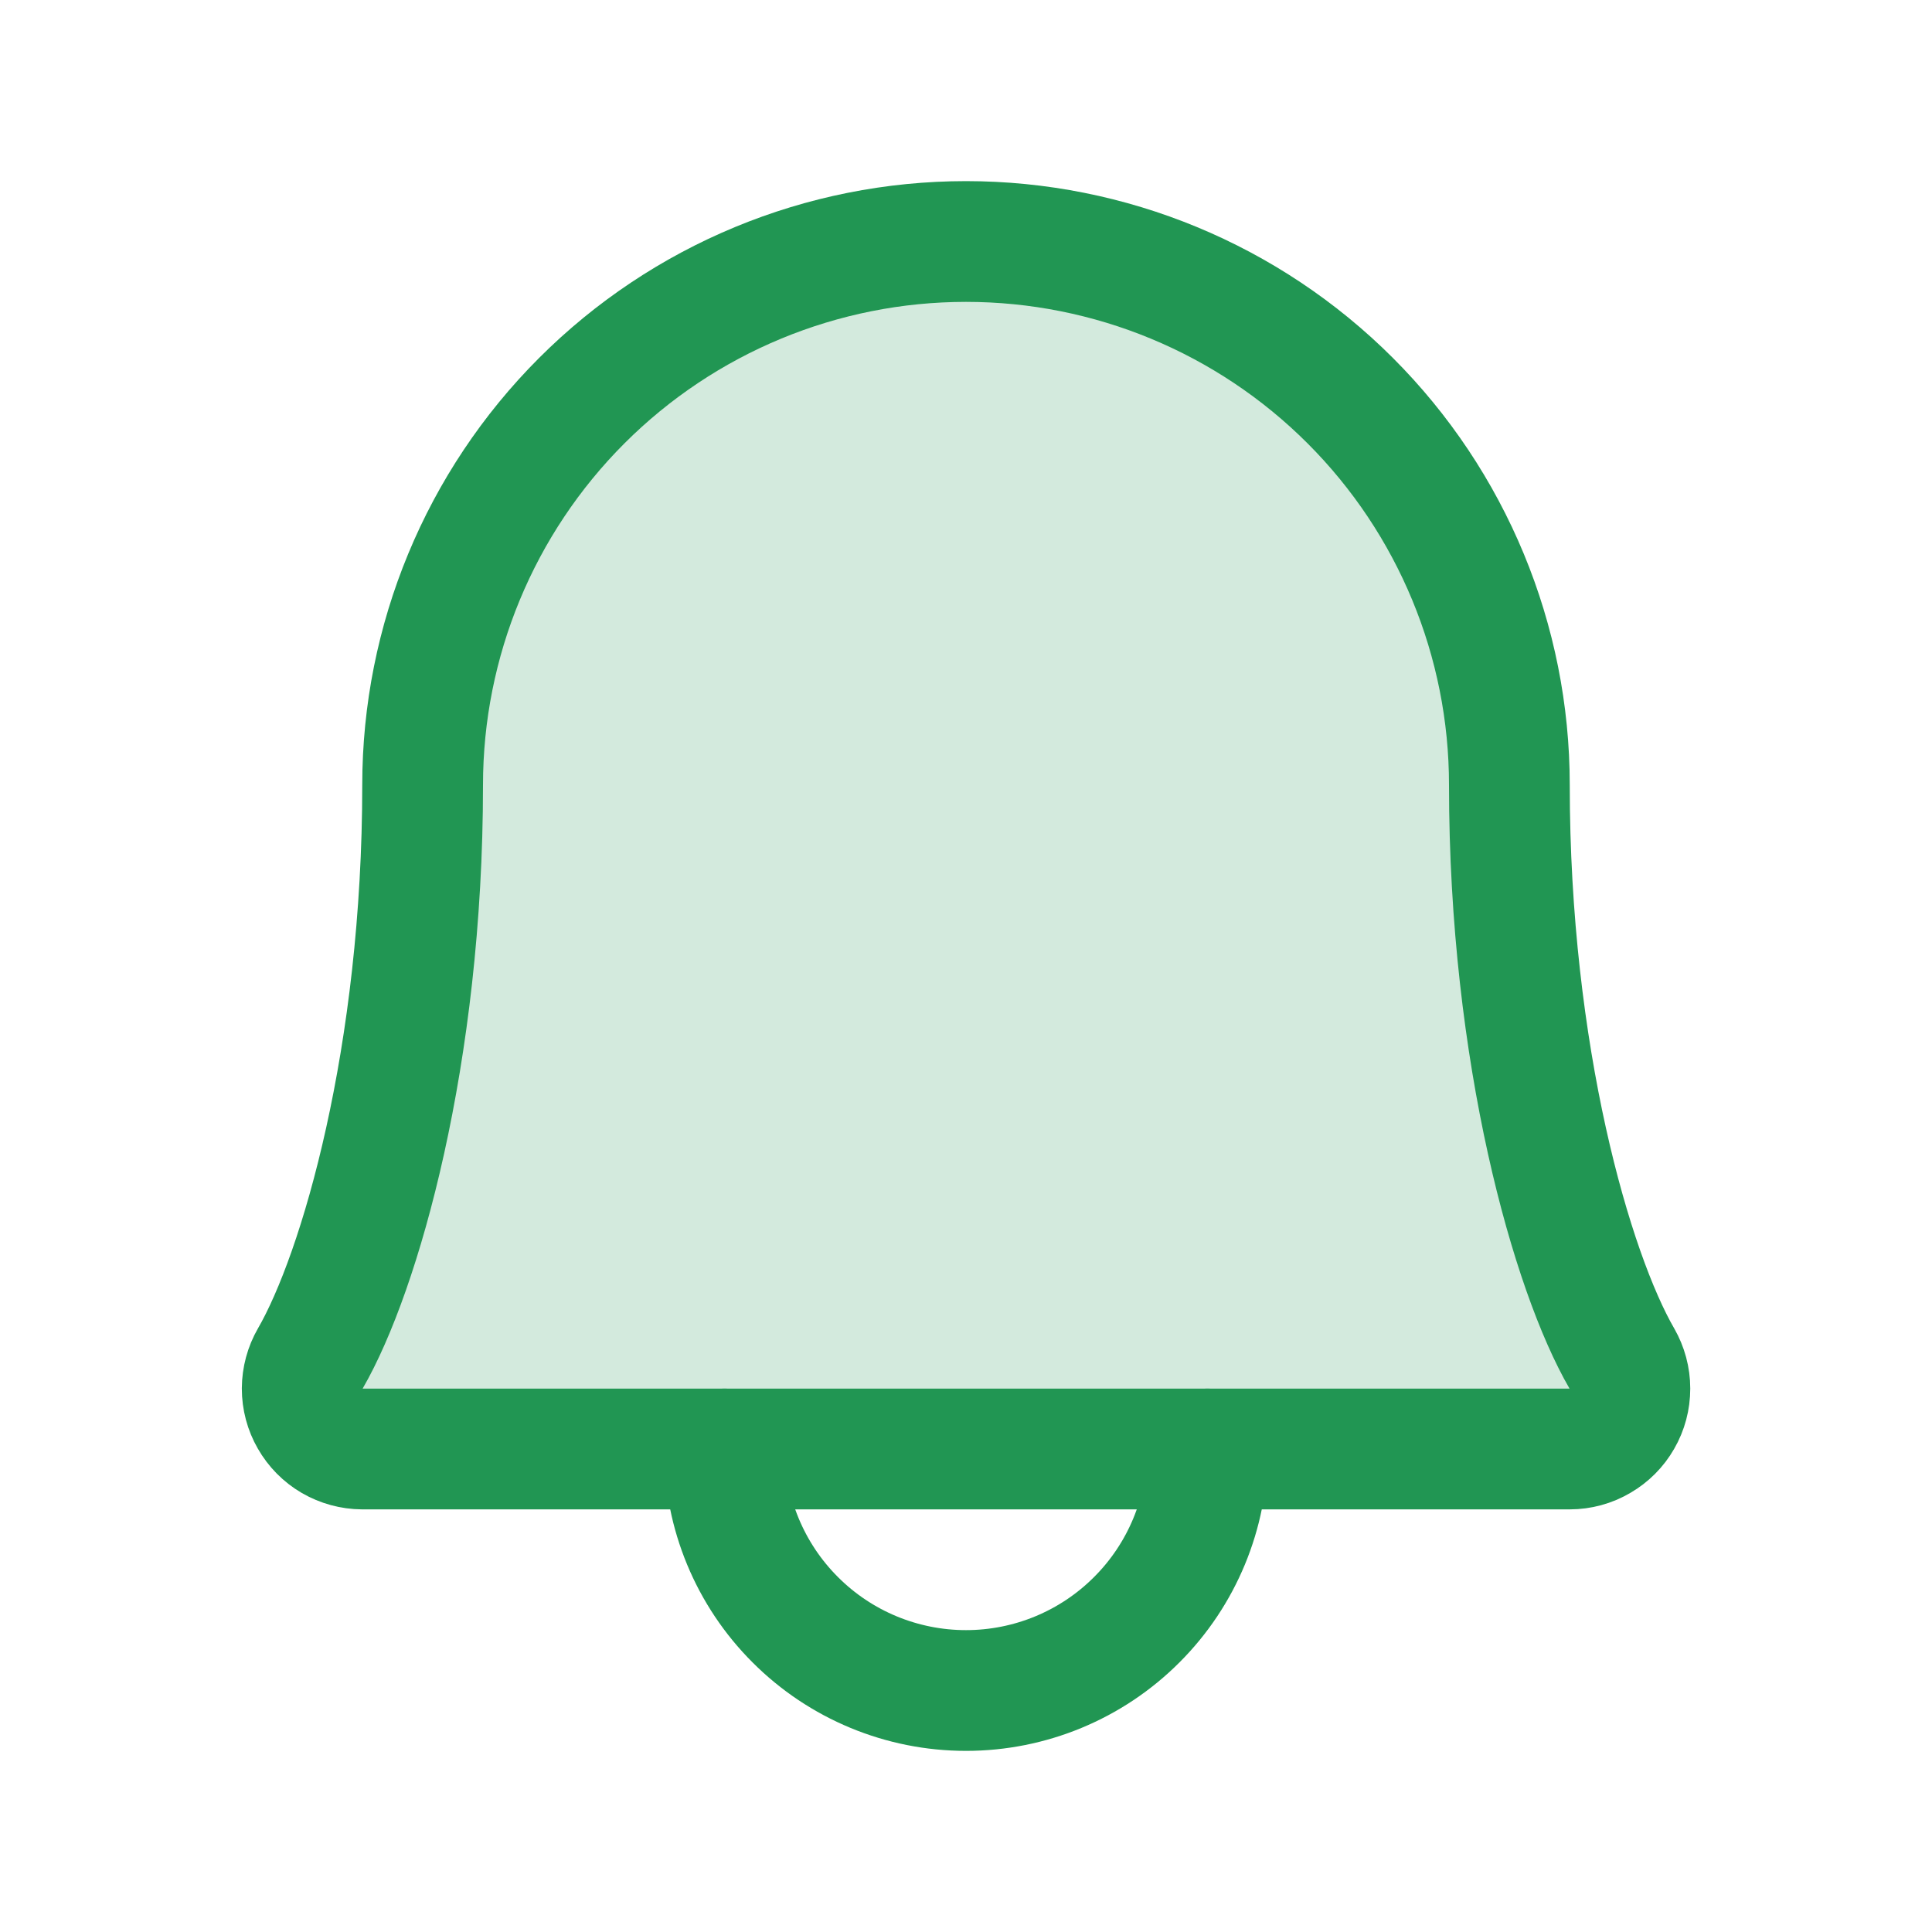
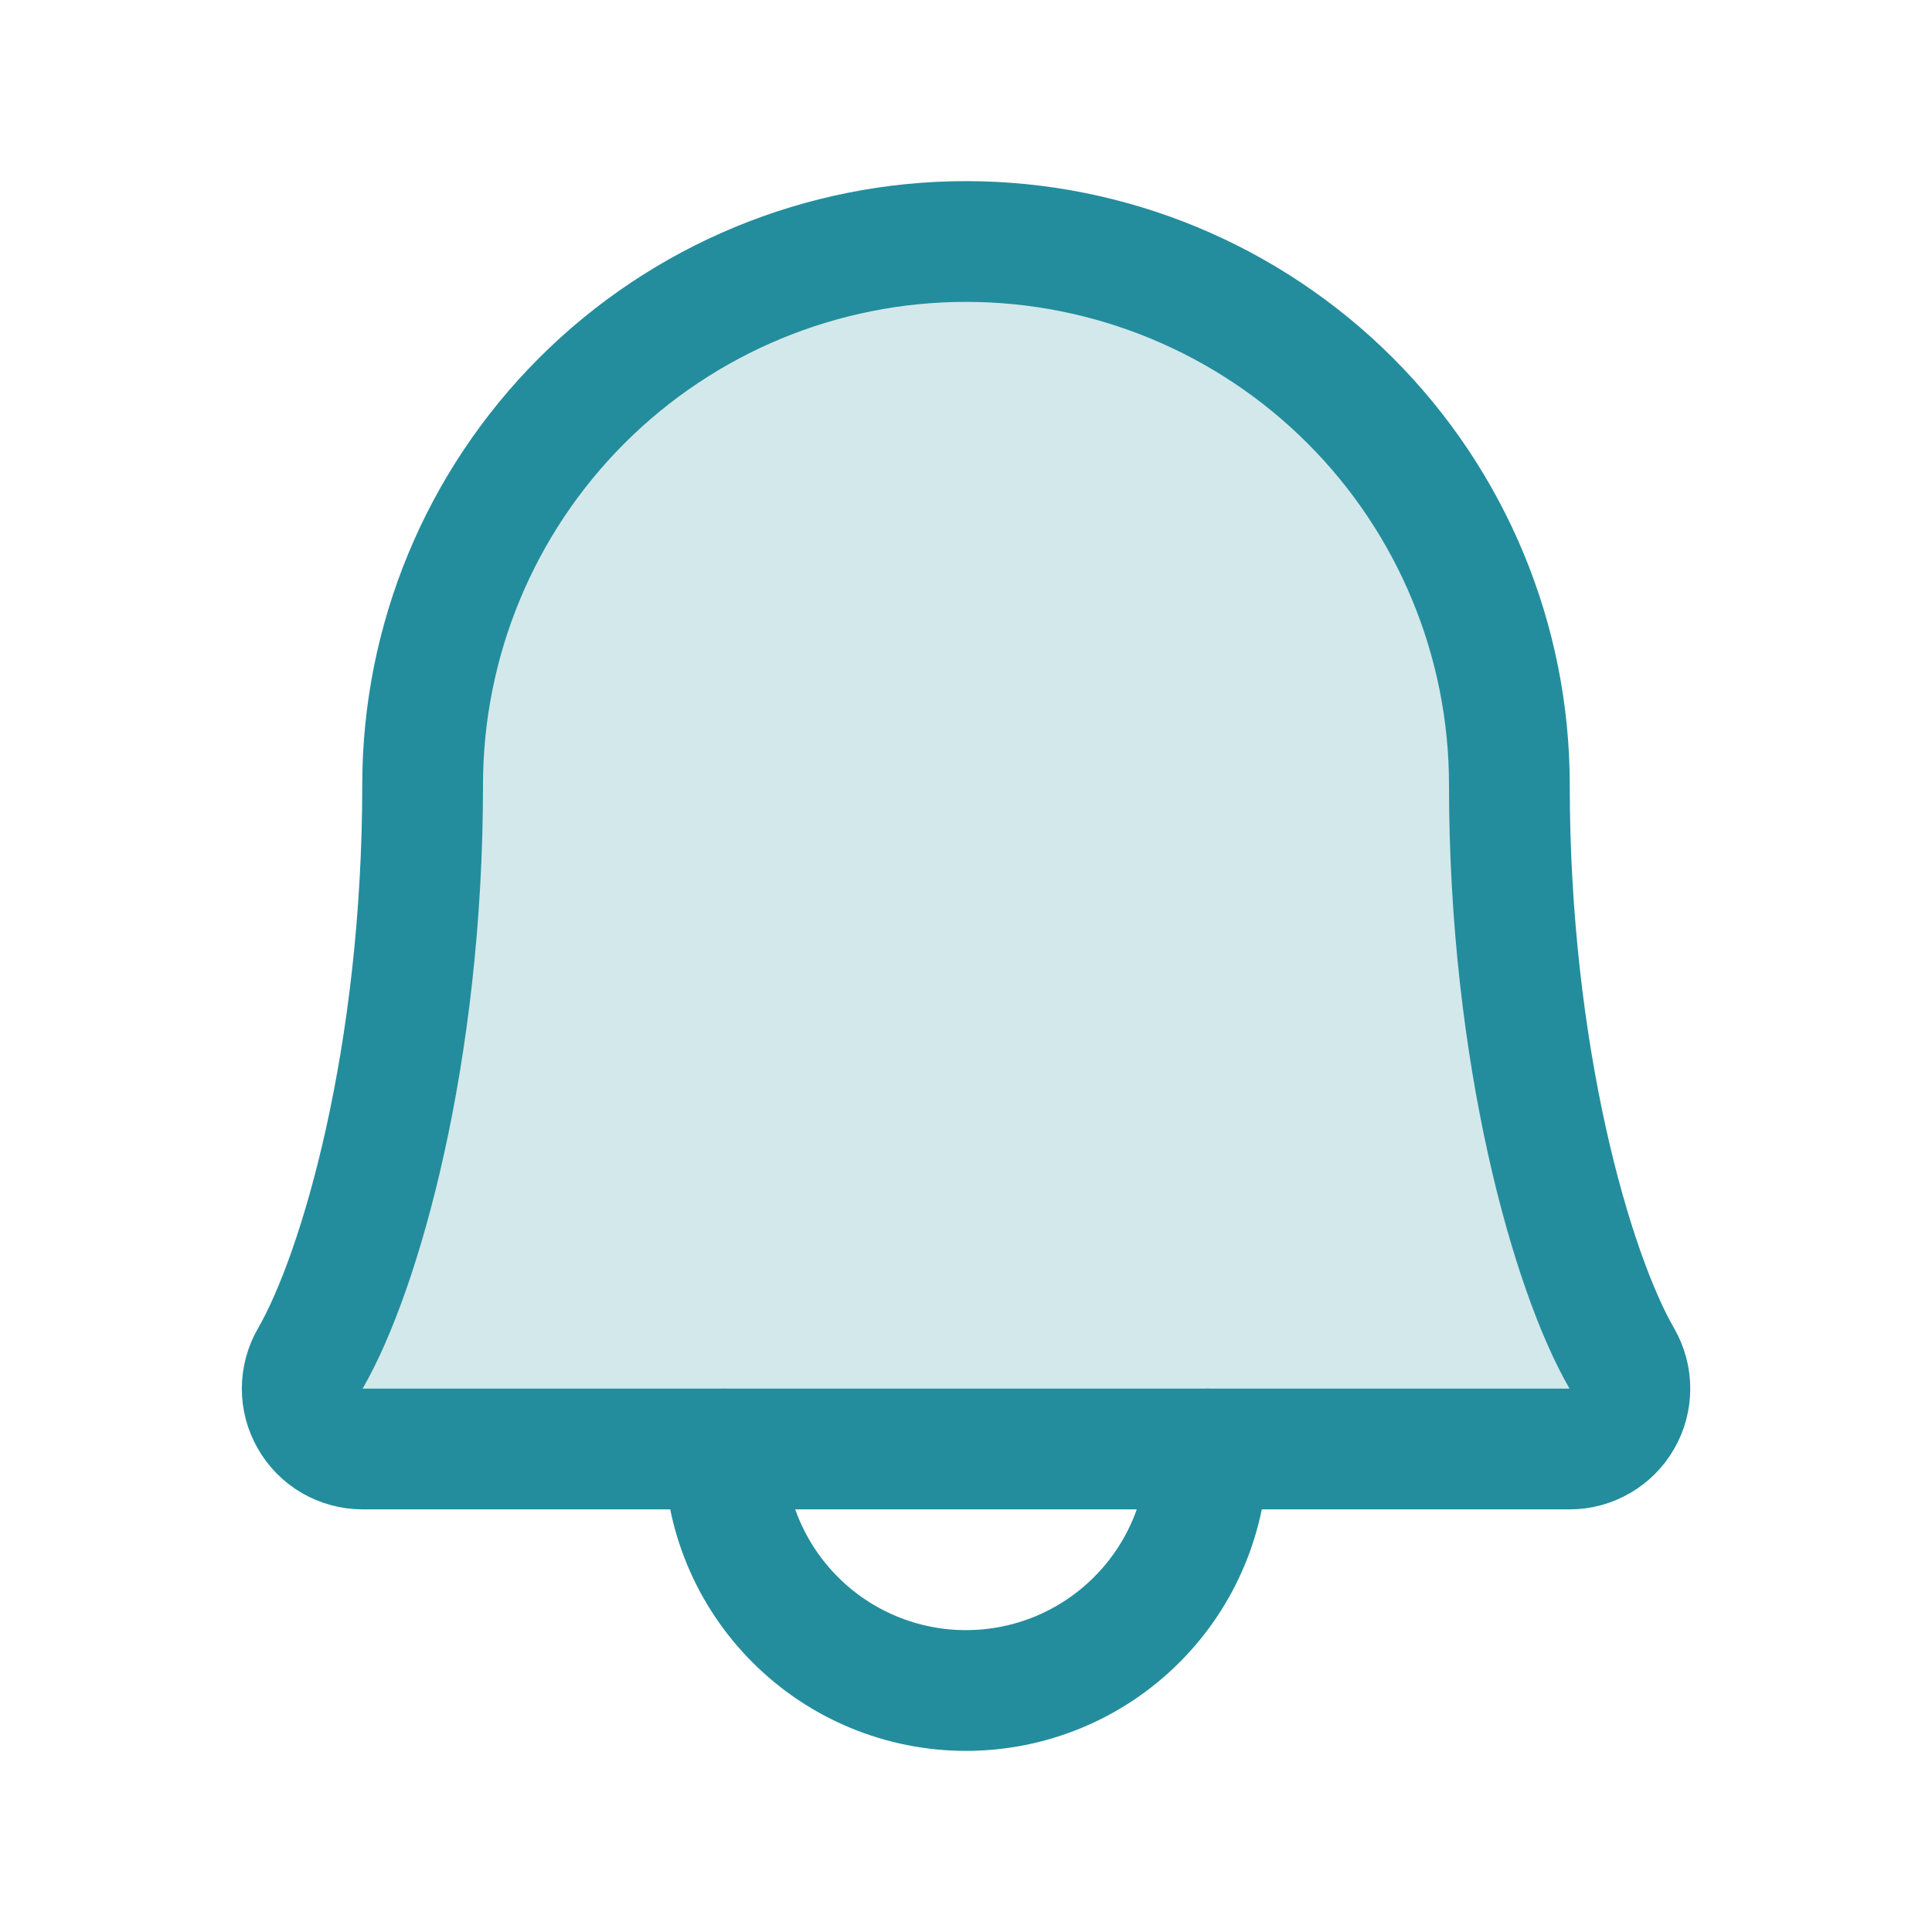
<svg xmlns="http://www.w3.org/2000/svg" width="24" height="24" viewBox="0 0 24 24" fill="none">
-   <path opacity="0.2" d="M5.25 9.75C5.25 7.96 5.961 6.243 7.227 4.977C8.493 3.711 10.21 3 12 3C13.79 3 15.507 3.711 16.773 4.977C18.039 6.243 18.75 7.96 18.75 9.75C18.75 13.108 19.528 15.806 20.147 16.875C20.212 16.989 20.247 17.118 20.247 17.249C20.247 17.381 20.213 17.51 20.147 17.624C20.082 17.738 19.988 17.832 19.874 17.898C19.76 17.965 19.631 18 19.5 18H4.5C4.369 17.999 4.24 17.964 4.126 17.898C4.013 17.832 3.919 17.737 3.854 17.623C3.788 17.509 3.754 17.38 3.754 17.249C3.755 17.118 3.789 16.989 3.855 16.875C4.473 15.806 5.25 13.107 5.25 9.75Z" fill="#219653" />
-   <path d="M9 18C9 18.796 9.316 19.559 9.879 20.121C10.441 20.684 11.204 21 12 21C12.796 21 13.559 20.684 14.121 20.121C14.684 19.559 15 18.796 15 18" stroke="#219653" stroke-width="1.5" stroke-linecap="round" stroke-linejoin="round" />
-   <path d="M5.25 9.75C5.25 7.96 5.961 6.243 7.227 4.977C8.493 3.711 10.21 3 12 3C13.79 3 15.507 3.711 16.773 4.977C18.039 6.243 18.75 7.96 18.75 9.75C18.75 13.108 19.528 15.806 20.147 16.875C20.212 16.989 20.247 17.118 20.247 17.249C20.247 17.381 20.213 17.51 20.147 17.624C20.082 17.738 19.988 17.832 19.874 17.898C19.76 17.965 19.631 18 19.5 18H4.5C4.369 17.999 4.24 17.964 4.126 17.898C4.013 17.832 3.919 17.737 3.854 17.623C3.788 17.509 3.754 17.38 3.754 17.249C3.755 17.118 3.789 16.989 3.855 16.875C4.473 15.806 5.25 13.107 5.25 9.75Z" stroke="#219653" stroke-width="1.5" stroke-linecap="round" stroke-linejoin="round" />
+   <path opacity="0.2" d="M5.25 9.75C5.25 7.96 5.961 6.243 7.227 4.977C8.493 3.711 10.21 3 12 3C13.79 3 15.507 3.711 16.773 4.977C18.039 6.243 18.75 7.96 18.75 9.75C18.75 13.108 19.528 15.806 20.147 16.875C20.212 16.989 20.247 17.118 20.247 17.249C20.247 17.381 20.213 17.51 20.147 17.624C20.082 17.738 19.988 17.832 19.874 17.898C19.76 17.965 19.631 18 19.5 18H4.5C4.369 17.999 4.24 17.964 4.126 17.898C4.013 17.832 3.919 17.737 3.854 17.623C3.788 17.509 3.754 17.38 3.754 17.249C3.755 17.118 3.789 16.989 3.855 16.875C4.473 15.806 5.25 13.107 5.25 9.75Z" fill="#238D9D" />
+   <path d="M9 18C9 18.796 9.316 19.559 9.879 20.121C10.441 20.684 11.204 21 12 21C12.796 21 13.559 20.684 14.121 20.121C14.684 19.559 15 18.796 15 18" stroke="#238D9D" stroke-width="1.5" stroke-linecap="round" stroke-linejoin="round" />
+   <path d="M5.25 9.75C5.25 7.96 5.961 6.243 7.227 4.977C8.493 3.711 10.21 3 12 3C13.79 3 15.507 3.711 16.773 4.977C18.039 6.243 18.75 7.96 18.75 9.75C18.75 13.108 19.528 15.806 20.147 16.875C20.212 16.989 20.247 17.118 20.247 17.249C20.247 17.381 20.213 17.51 20.147 17.624C20.082 17.738 19.988 17.832 19.874 17.898C19.76 17.965 19.631 18 19.5 18H4.5C4.369 17.999 4.24 17.964 4.126 17.898C4.013 17.832 3.919 17.737 3.854 17.623C3.788 17.509 3.754 17.38 3.754 17.249C3.755 17.118 3.789 16.989 3.855 16.875C4.473 15.806 5.25 13.107 5.25 9.75Z" stroke="#238D9D" stroke-width="1.5" stroke-linecap="round" stroke-linejoin="round" />
</svg>
